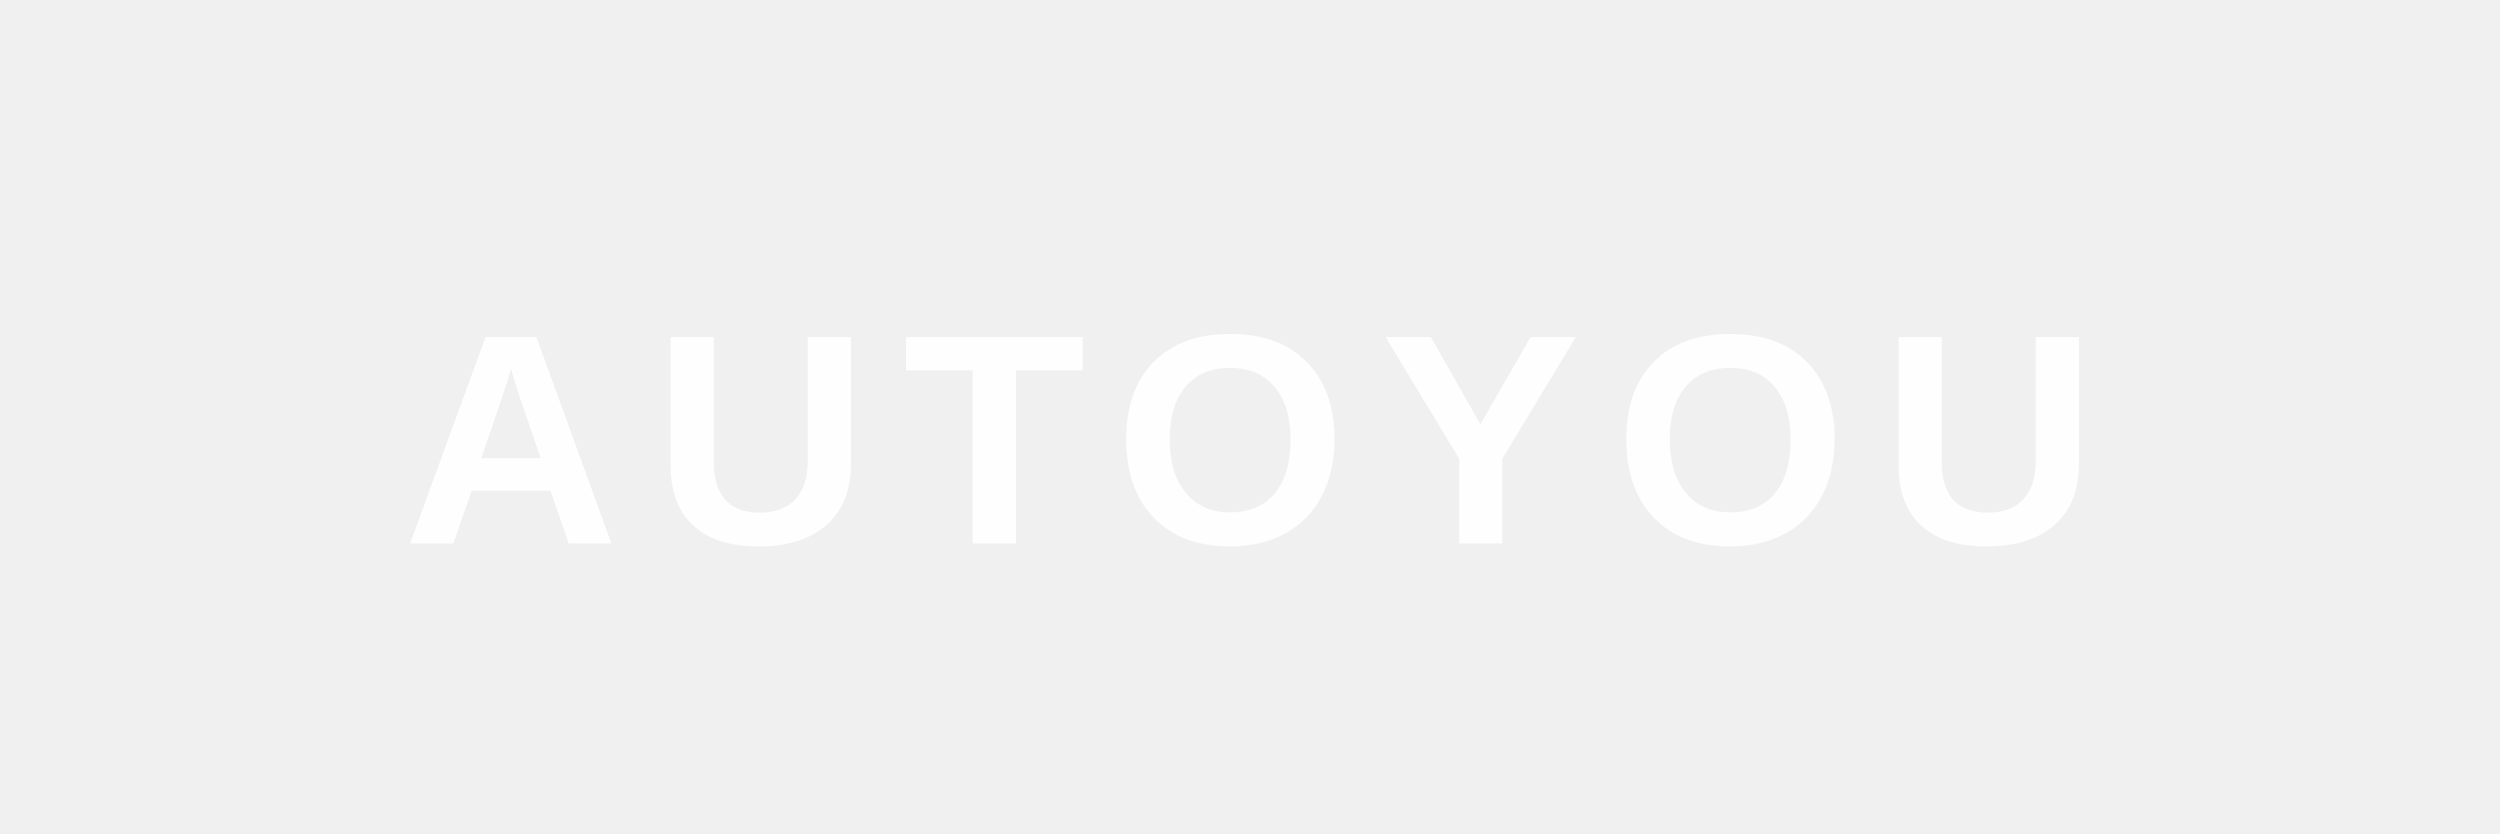
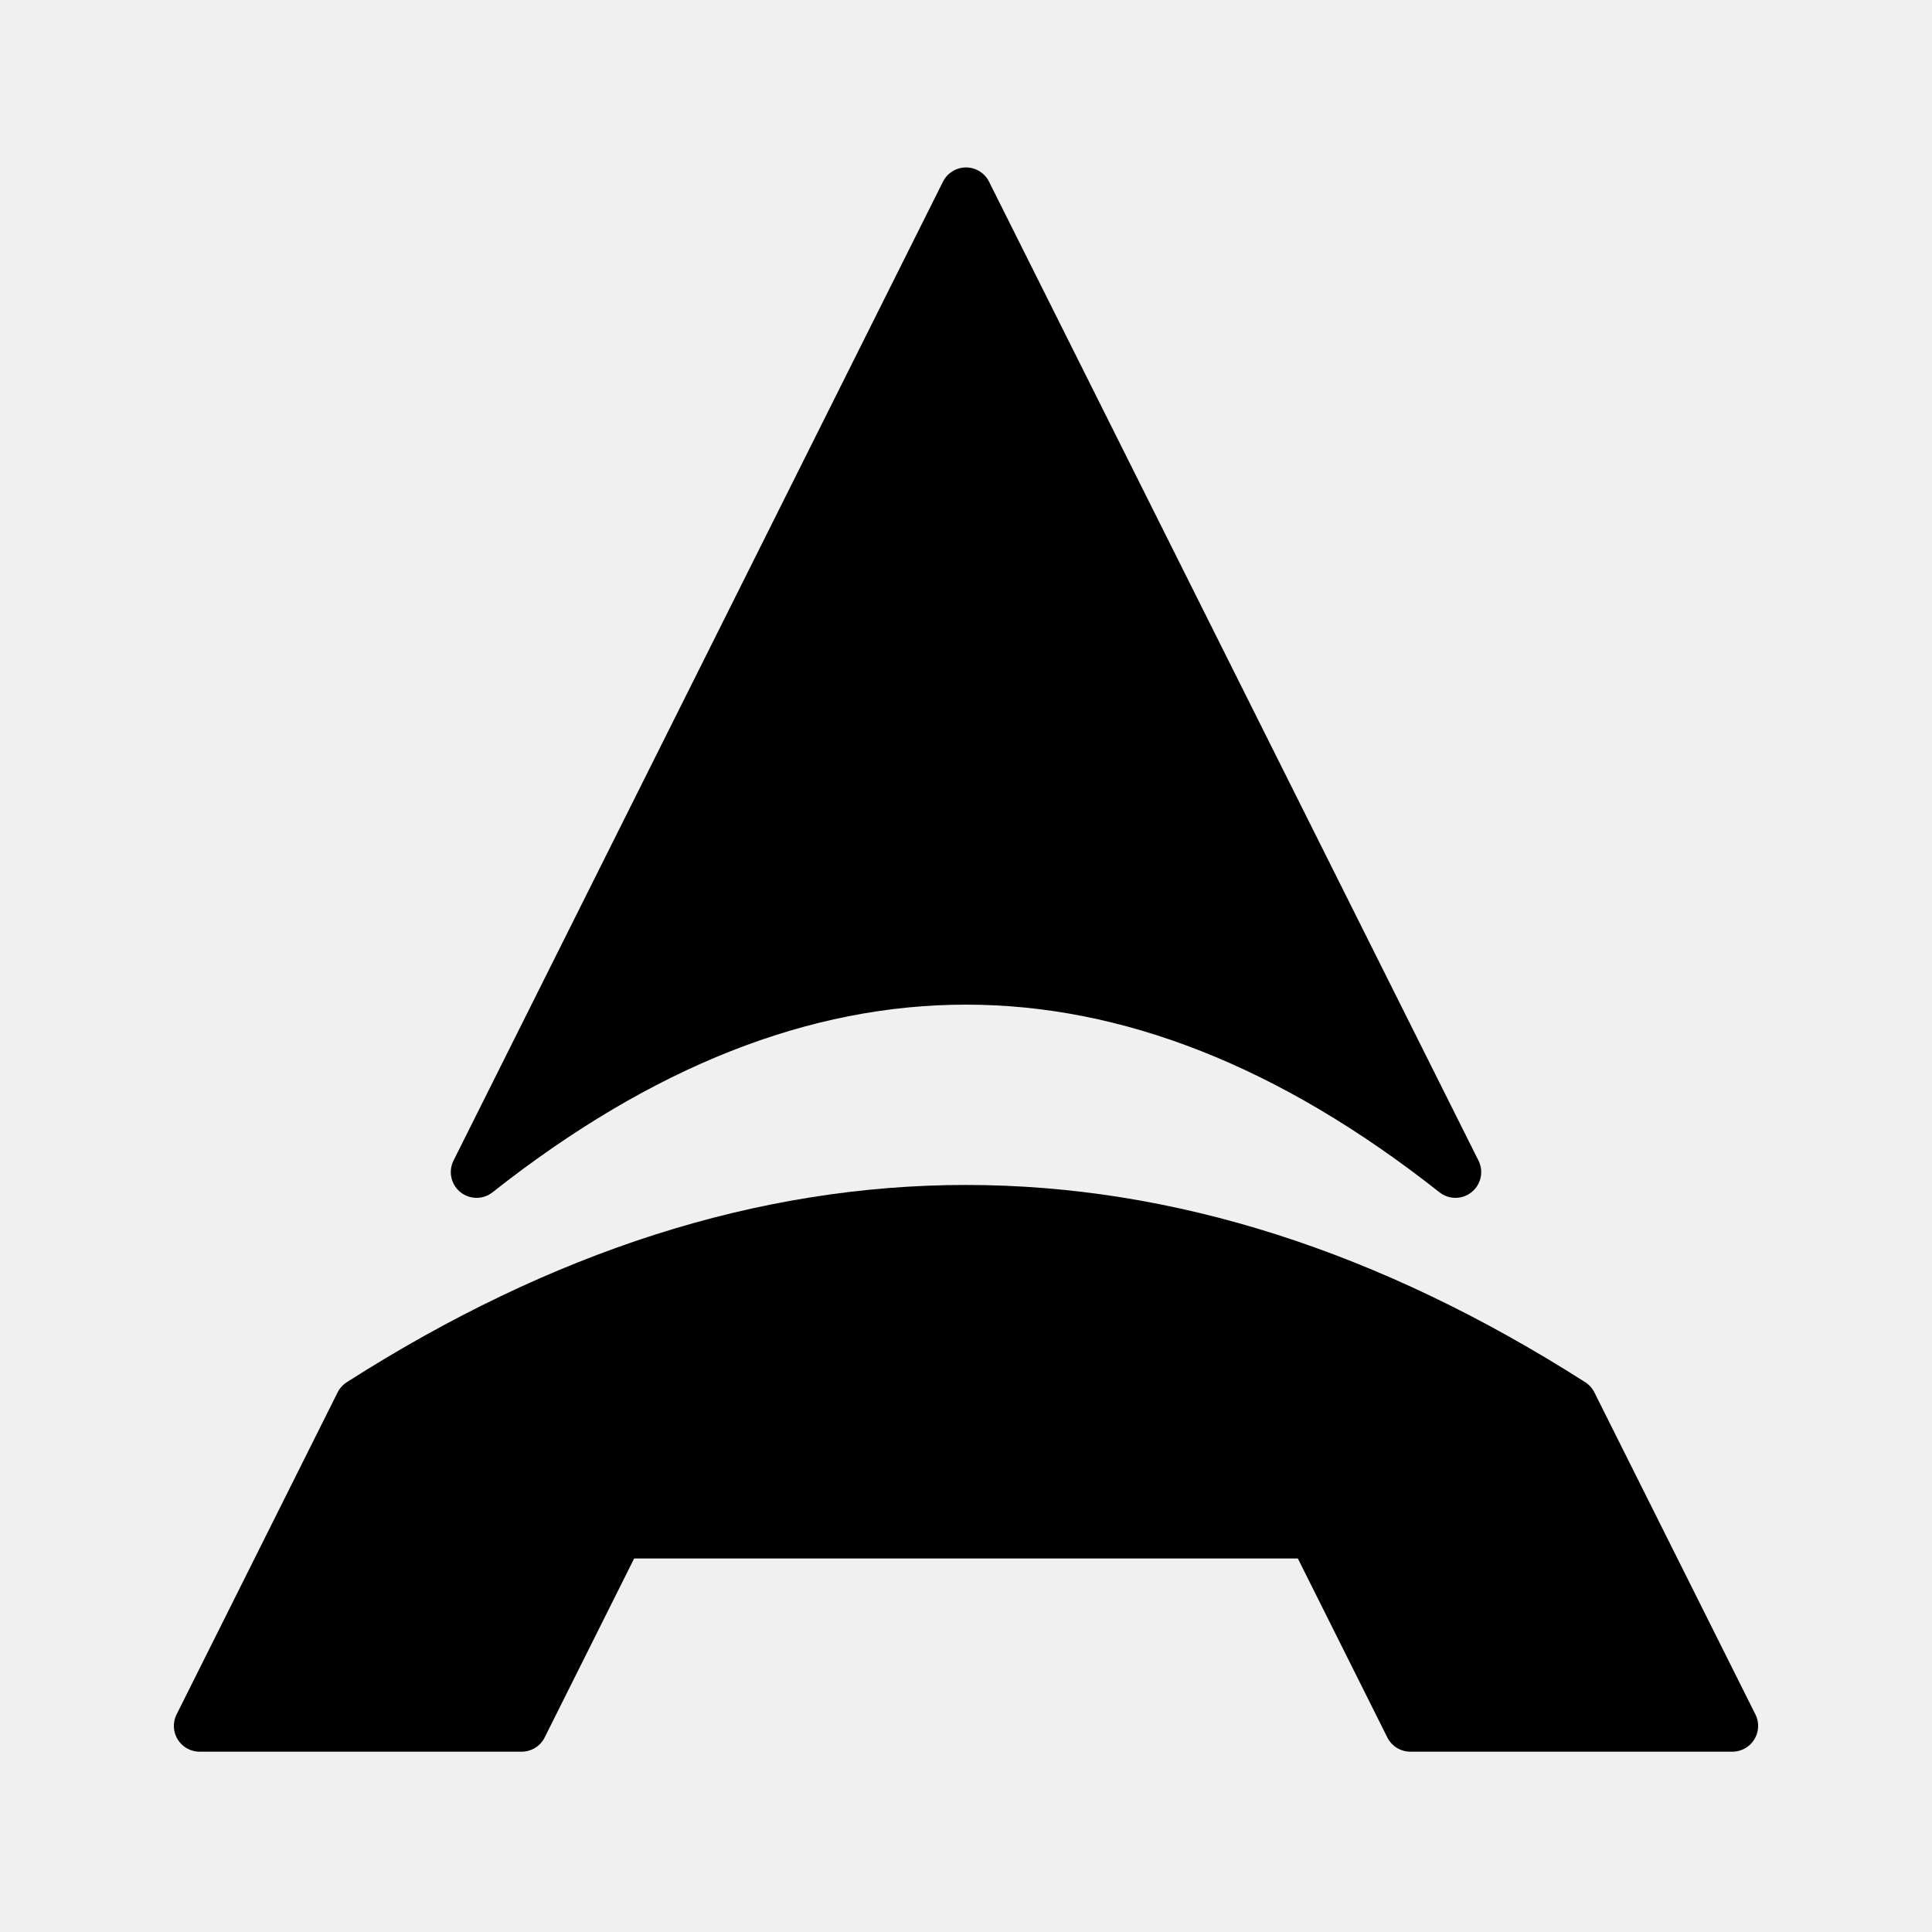
- <svg xmlns="http://www.w3.org/2000/svg" viewBox="0 0 300 100" width="100%" height="100%">
-   <text x="150" y="55" font-family="Arial, sans-serif" font-size="36" font-weight="bold" fill="white" opacity="0.9" text-anchor="middle" dominant-baseline="middle" letter-spacing="4">AUTOYOU</text>
+ <svg xmlns="http://www.w3.org/2000/svg" viewBox="0 0 300 300" width="100%" height="100%">
+   <g fill="#000000" stroke="#000000" stroke-width="8" stroke-linejoin="round" stroke-linecap="round">
+     <path d="M 150 30 L 226 182 Q 150 122 74 182 Z" />
+     <path d="M 56 218 Q 150 158 244 218 L 269 268 L 219 268 L 204 238 L 96 238 L 81 268 L 31 268 Z" />
+   </g>
</svg>
